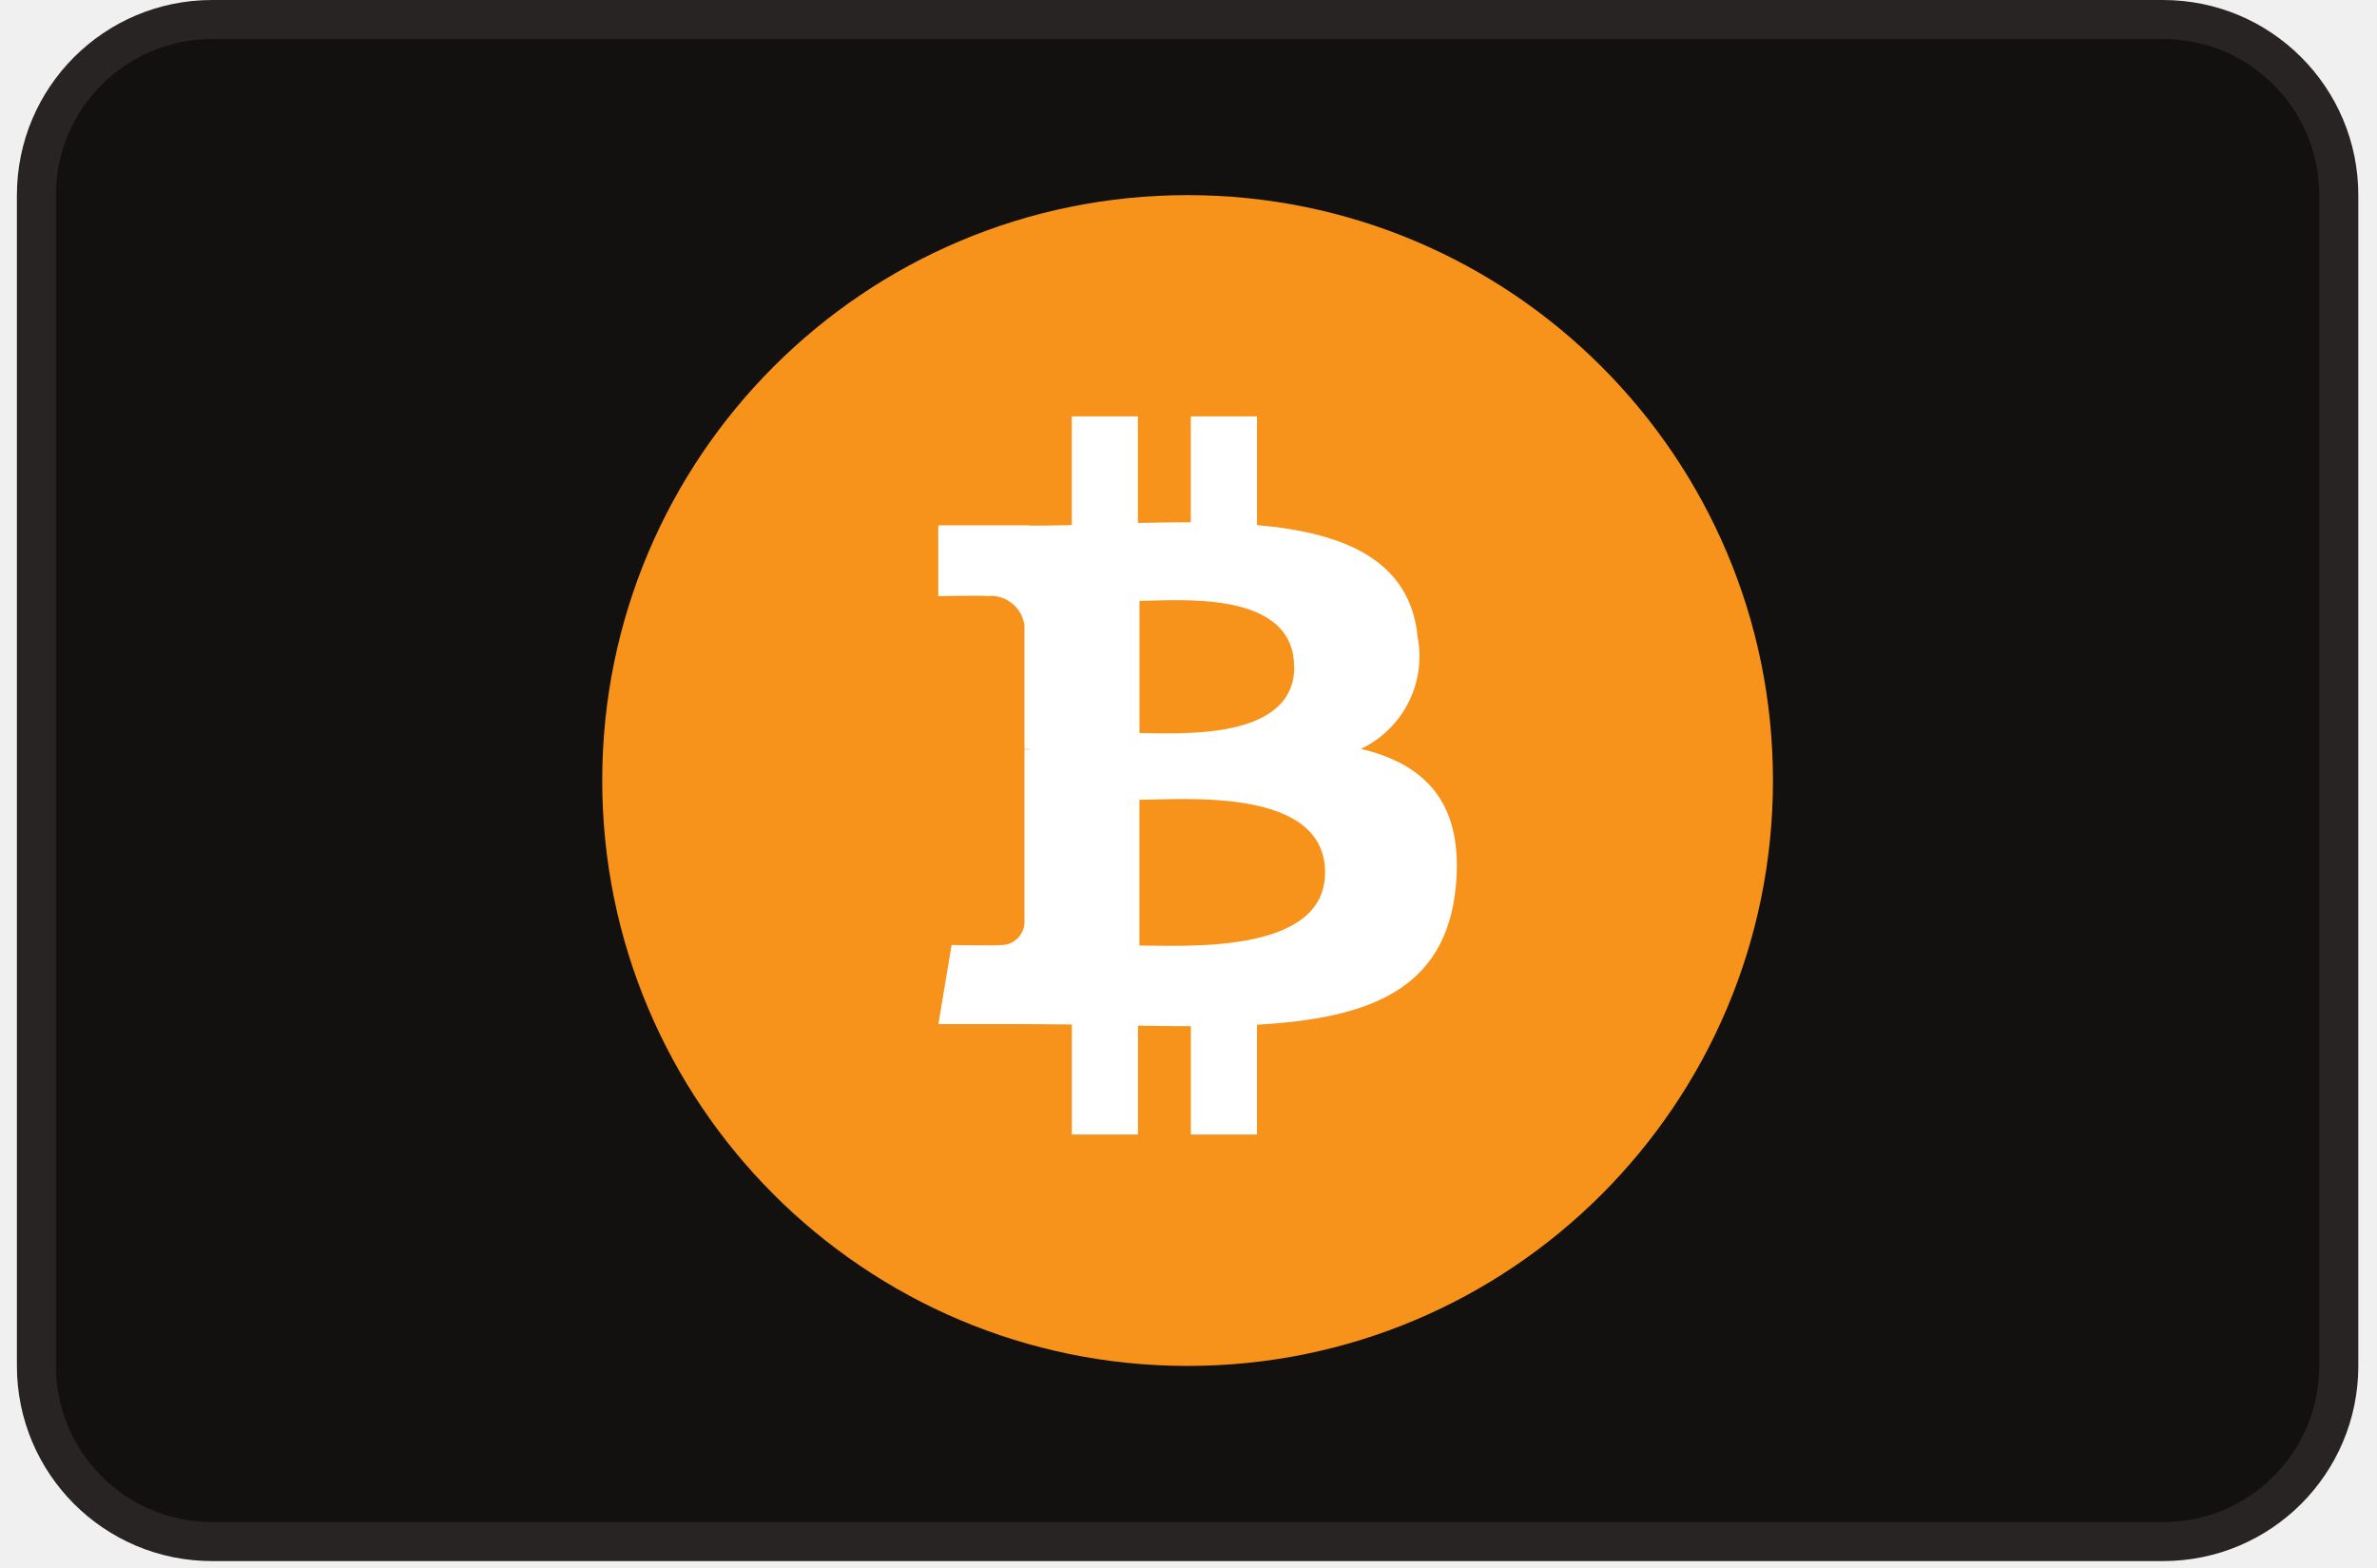
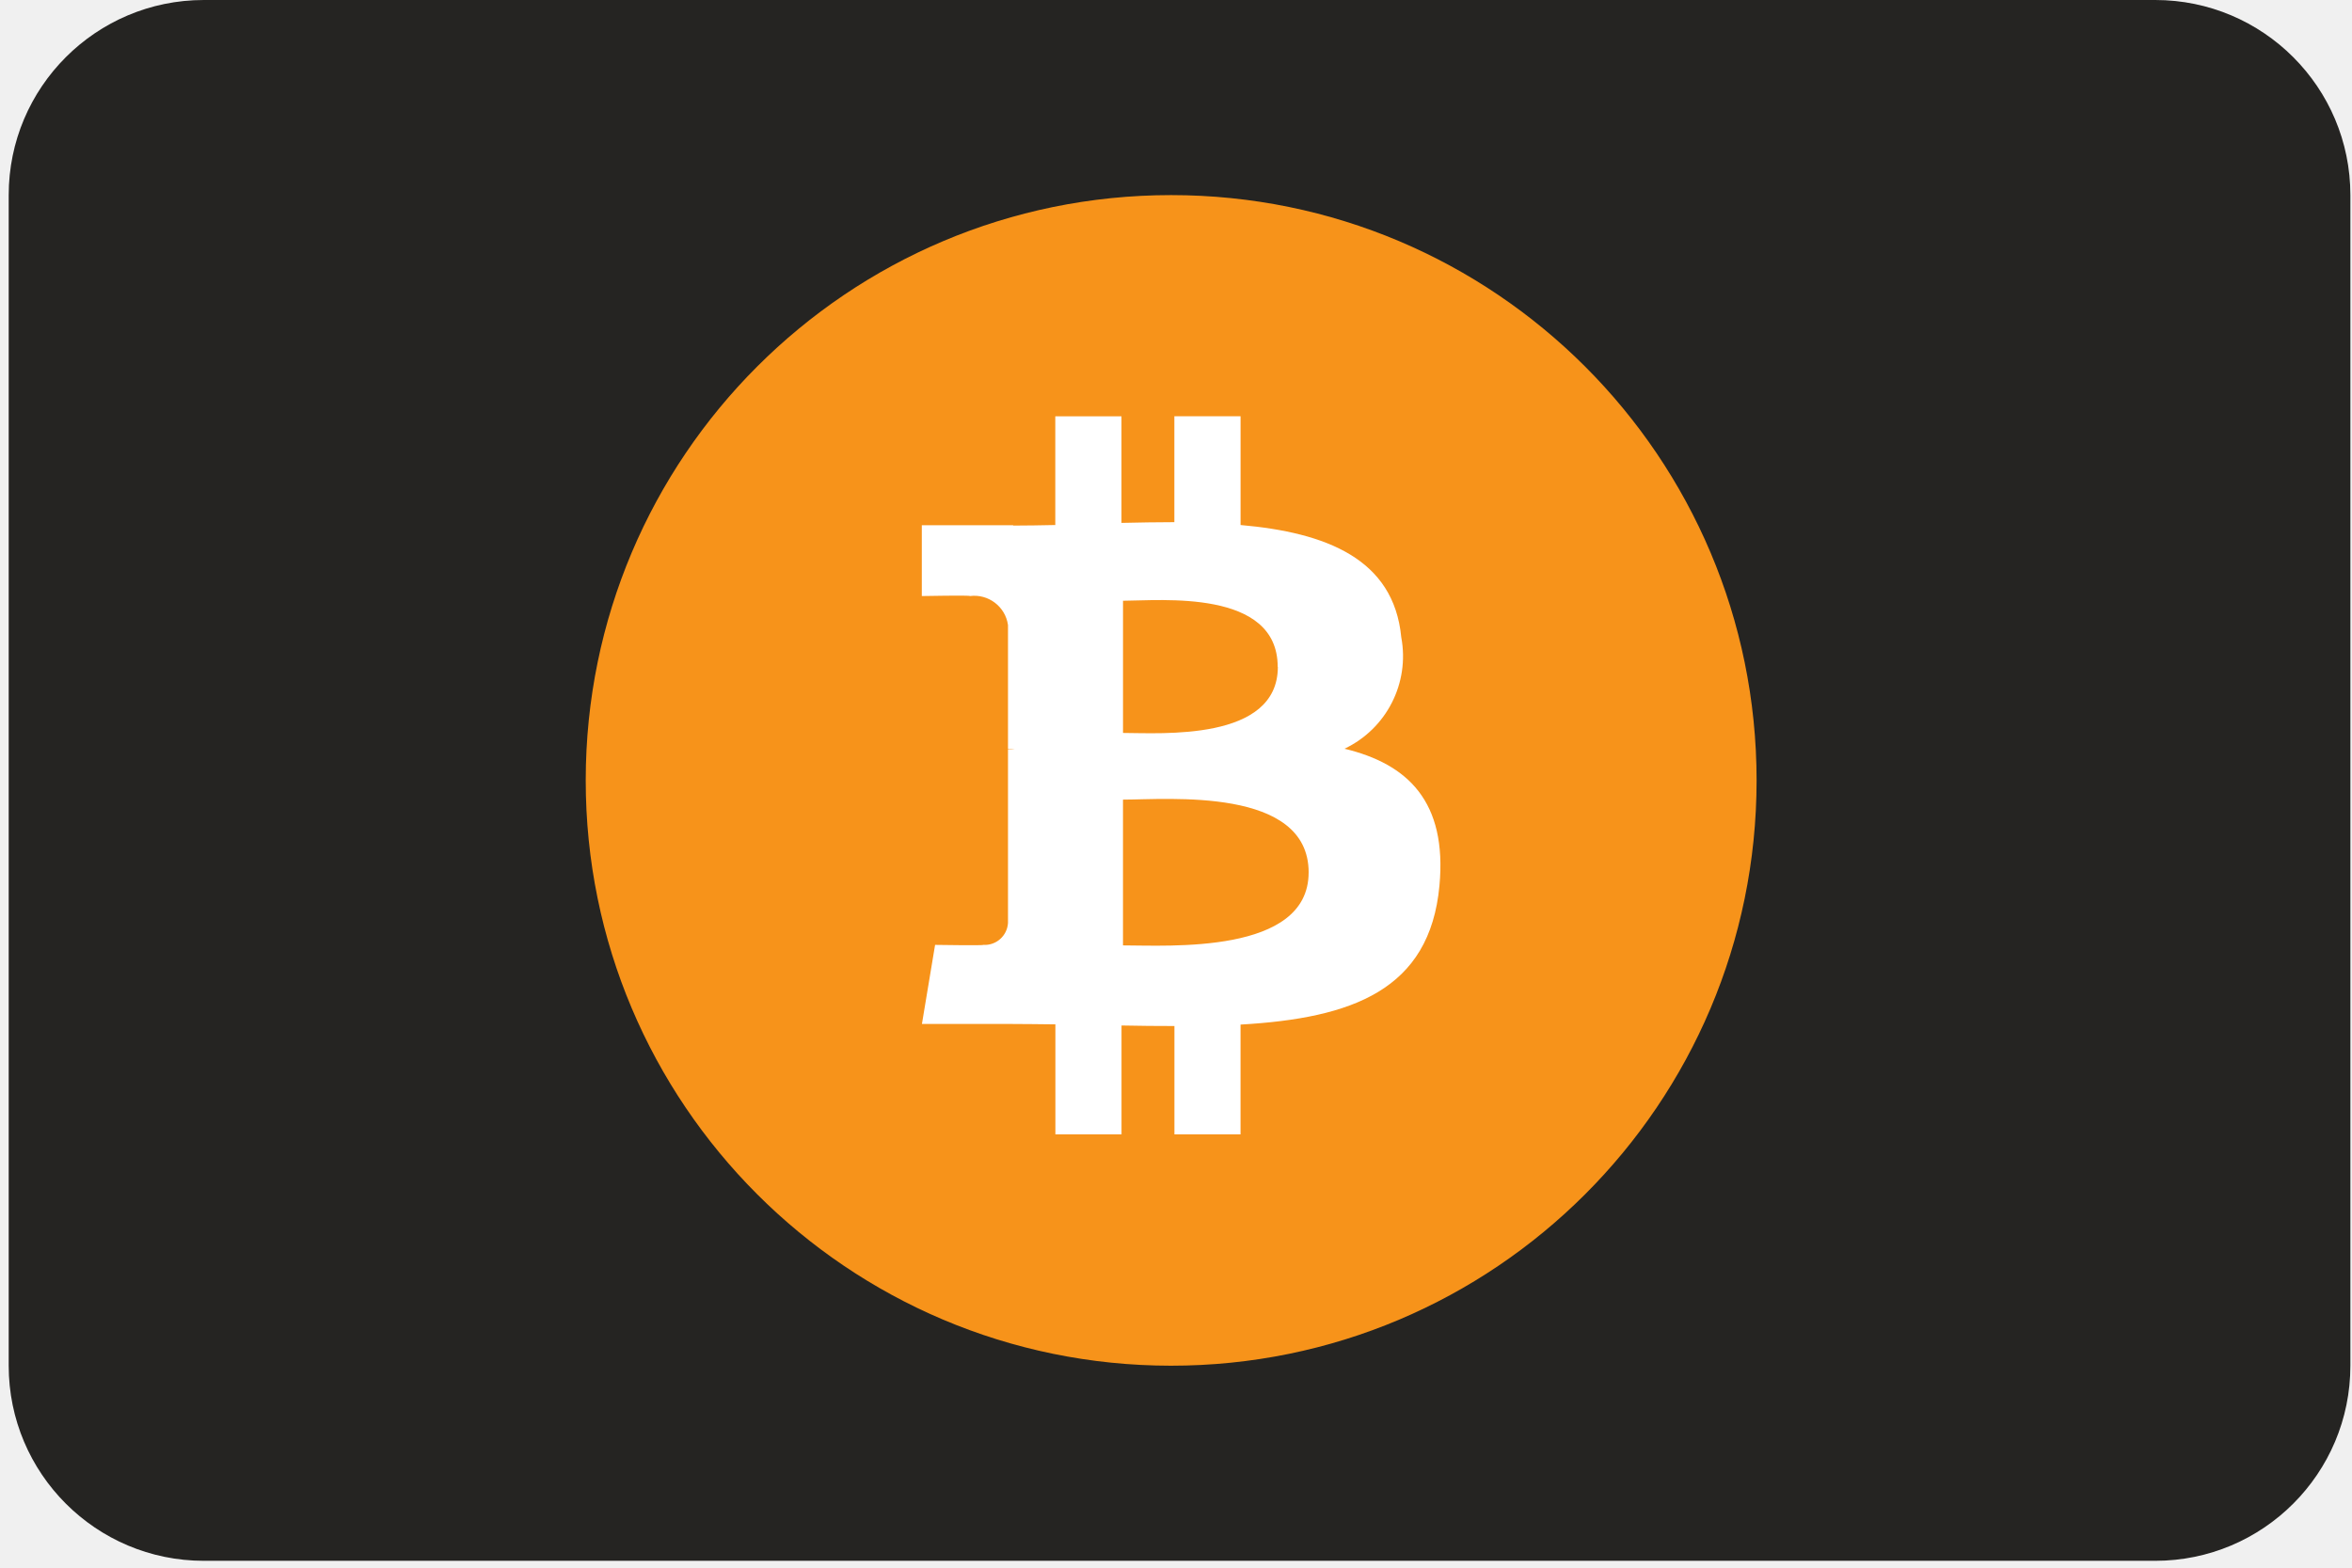
- <svg xmlns="http://www.w3.org/2000/svg" width="94" height="62" viewBox="0 0 94 62" fill="none">
-   <g clip-path="url(#clip0_402_17681)">
-     <path d="M1.44 7.716C1.44 3.881 4.549 0.772 8.384 0.772H85.544C89.38 0.772 92.489 3.881 92.489 7.716V54.012C92.489 57.848 89.38 60.957 85.544 60.957H8.384C4.549 60.957 1.44 57.848 1.44 54.012V7.716Z" fill="#121110" stroke="#272423" stroke-width="1.543" />
-     <path d="M70.113 30.874C70.108 43.659 59.739 54.019 46.955 54.012C34.171 54.008 23.811 43.639 23.816 30.854C23.821 18.074 34.182 7.717 46.962 7.716C59.747 7.715 70.112 18.079 70.113 30.864V30.874Z" fill="#F7931A" />
-     <path d="M51.183 26.374C51.183 29.332 46.539 28.987 45.062 28.987V23.759C46.539 23.756 51.177 23.286 51.177 26.372L51.183 26.374ZM52.4 34.506C52.4 37.757 46.836 37.387 45.06 37.389V31.624C46.836 31.623 52.402 31.112 52.402 34.504L52.4 34.506ZM56.064 25.201C55.766 22.1 53.089 21.06 49.709 20.764V16.463H47.092V20.651C46.403 20.651 45.699 20.665 45 20.679V16.464H42.384V20.764C41.817 20.775 41.26 20.786 40.717 20.786V20.773H37.105V23.573C37.105 23.573 39.039 23.536 39.007 23.573C39.738 23.478 40.41 23.99 40.513 24.72V29.617C40.605 29.617 40.698 29.623 40.79 29.636H40.513V36.501C40.482 37.011 40.045 37.4 39.536 37.369H39.533C39.566 37.398 37.631 37.369 37.631 37.369L37.11 40.496H40.518C41.152 40.496 41.775 40.507 42.387 40.512V44.862H45.003V40.557C45.72 40.572 46.416 40.578 47.094 40.578V44.863H49.708V40.52C54.116 40.268 57.191 39.159 57.574 35.026C57.882 31.696 56.316 30.211 53.818 29.611C55.482 28.823 56.404 27.011 56.064 25.201Z" fill="white" />
-   </g>
-   <defs>
-     <clipPath id="clip0_402_17681">
-       <rect width="92.593" height="61.728" fill="white" transform="translate(0.667969)" />
-     </clipPath>
-   </defs>
+ <svg xmlns="http://www.w3.org/2000/svg" width="93" height="62" viewBox="0 0 93 62" fill="none">
+   <path d="M0.344 7.716C0.344 3.455 3.798 0 8.06 0H85.22C89.482 0 92.936 3.455 92.936 7.716V54.012C92.936 58.274 89.482 61.728 85.22 61.728H8.06C3.798 61.728 0.344 58.274 0.344 54.012V7.716Z" fill="#252422" />
+   <path d="M69.457 30.874C69.452 43.659 59.082 54.018 46.298 54.012C33.515 54.007 23.155 43.639 23.16 30.854C23.165 18.074 33.526 7.717 46.306 7.716C59.091 7.715 69.455 18.079 69.457 30.864V30.874Z" fill="#F7931A" />
+   <path d="M50.527 26.374C50.527 29.332 45.883 28.987 44.405 28.987V23.759C45.883 23.756 50.521 23.286 50.521 26.372L50.527 26.374ZM51.744 34.507C51.744 37.757 46.179 37.388 44.404 37.389V31.624C46.179 31.623 51.745 31.113 51.745 34.504L51.744 34.507ZM55.407 25.201C55.11 22.1 52.432 21.06 49.053 20.764V16.463H46.435V20.651C45.747 20.651 45.043 20.665 44.344 20.68V16.464H41.727V20.764C41.161 20.775 40.603 20.786 40.061 20.786V20.773H36.449V23.573C36.449 23.573 38.383 23.536 38.351 23.573C39.082 23.479 39.754 23.99 39.857 24.72V29.618C39.949 29.618 40.042 29.624 40.133 29.636H39.857V36.501C39.826 37.012 39.389 37.4 38.88 37.369H38.877C38.91 37.399 36.974 37.369 36.974 37.369L36.454 40.496H39.862C40.496 40.496 41.119 40.507 41.731 40.512V44.862H44.346V40.557C45.064 40.572 45.759 40.578 46.438 40.578V44.864H49.052V40.521C53.459 40.269 56.535 39.159 56.917 35.026C57.226 31.697 55.66 30.212 53.162 29.611C54.826 28.823 55.748 27.011 55.407 25.201Z" fill="white" />
</svg>
